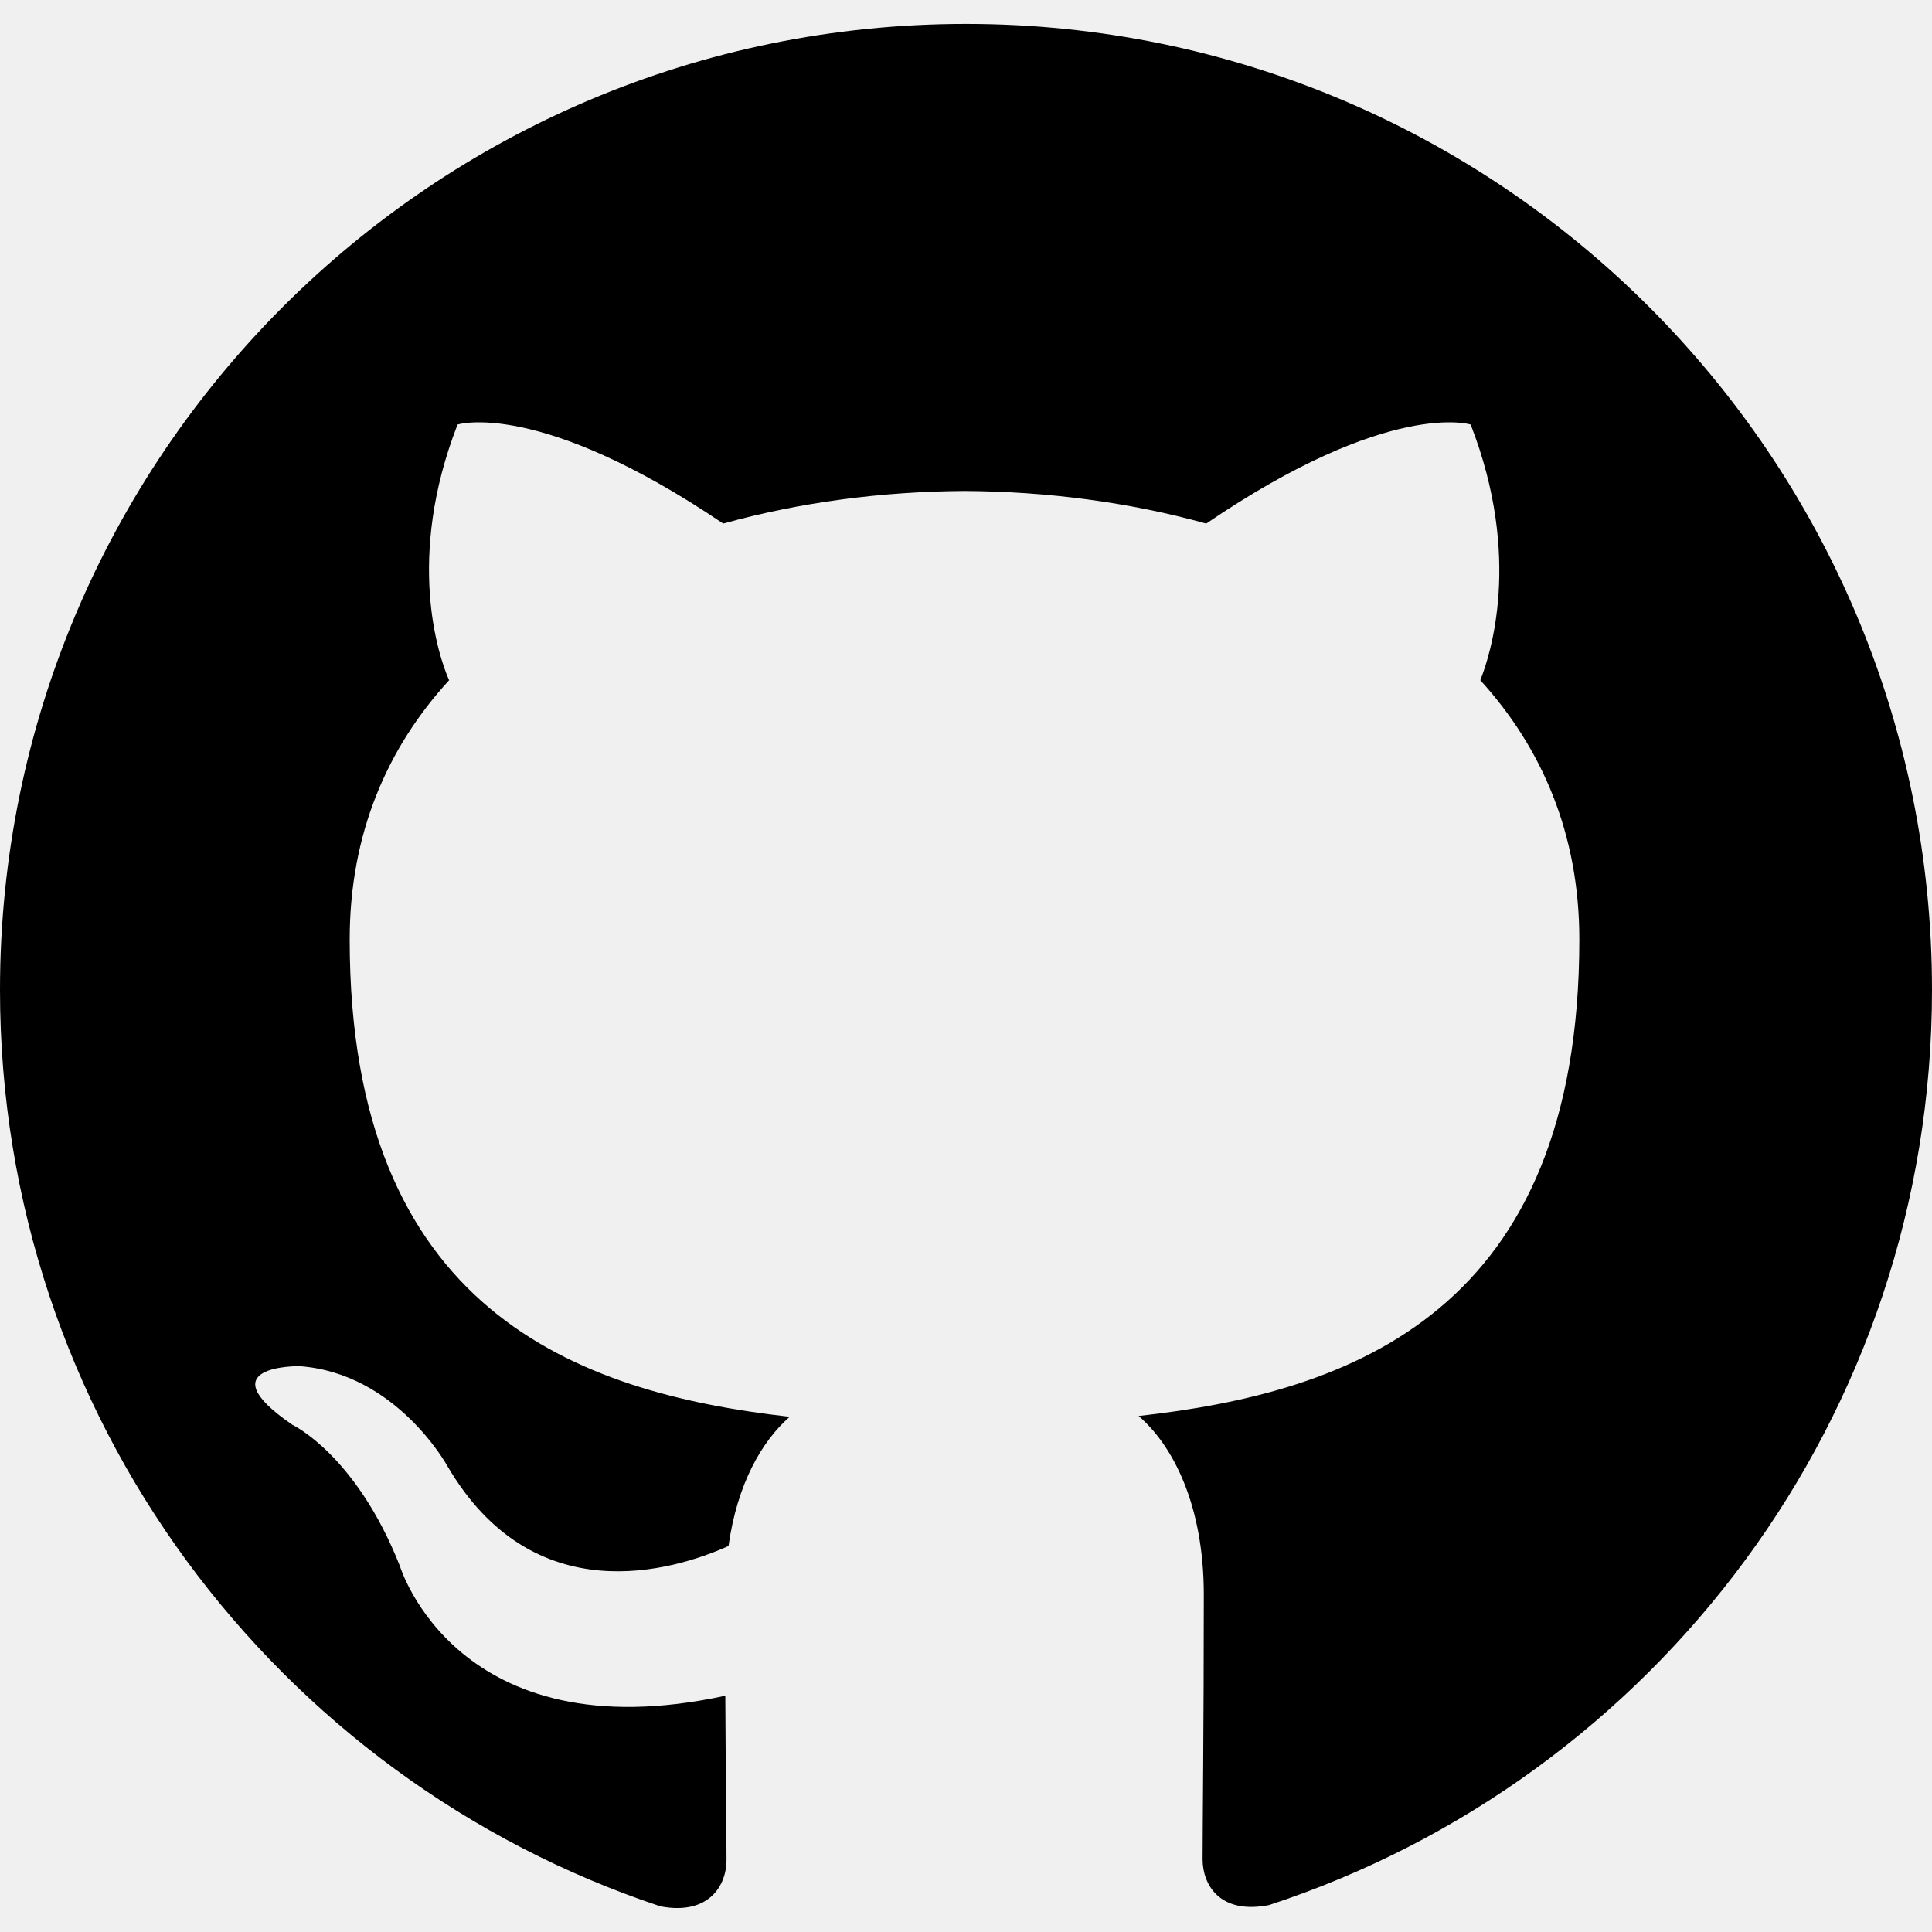
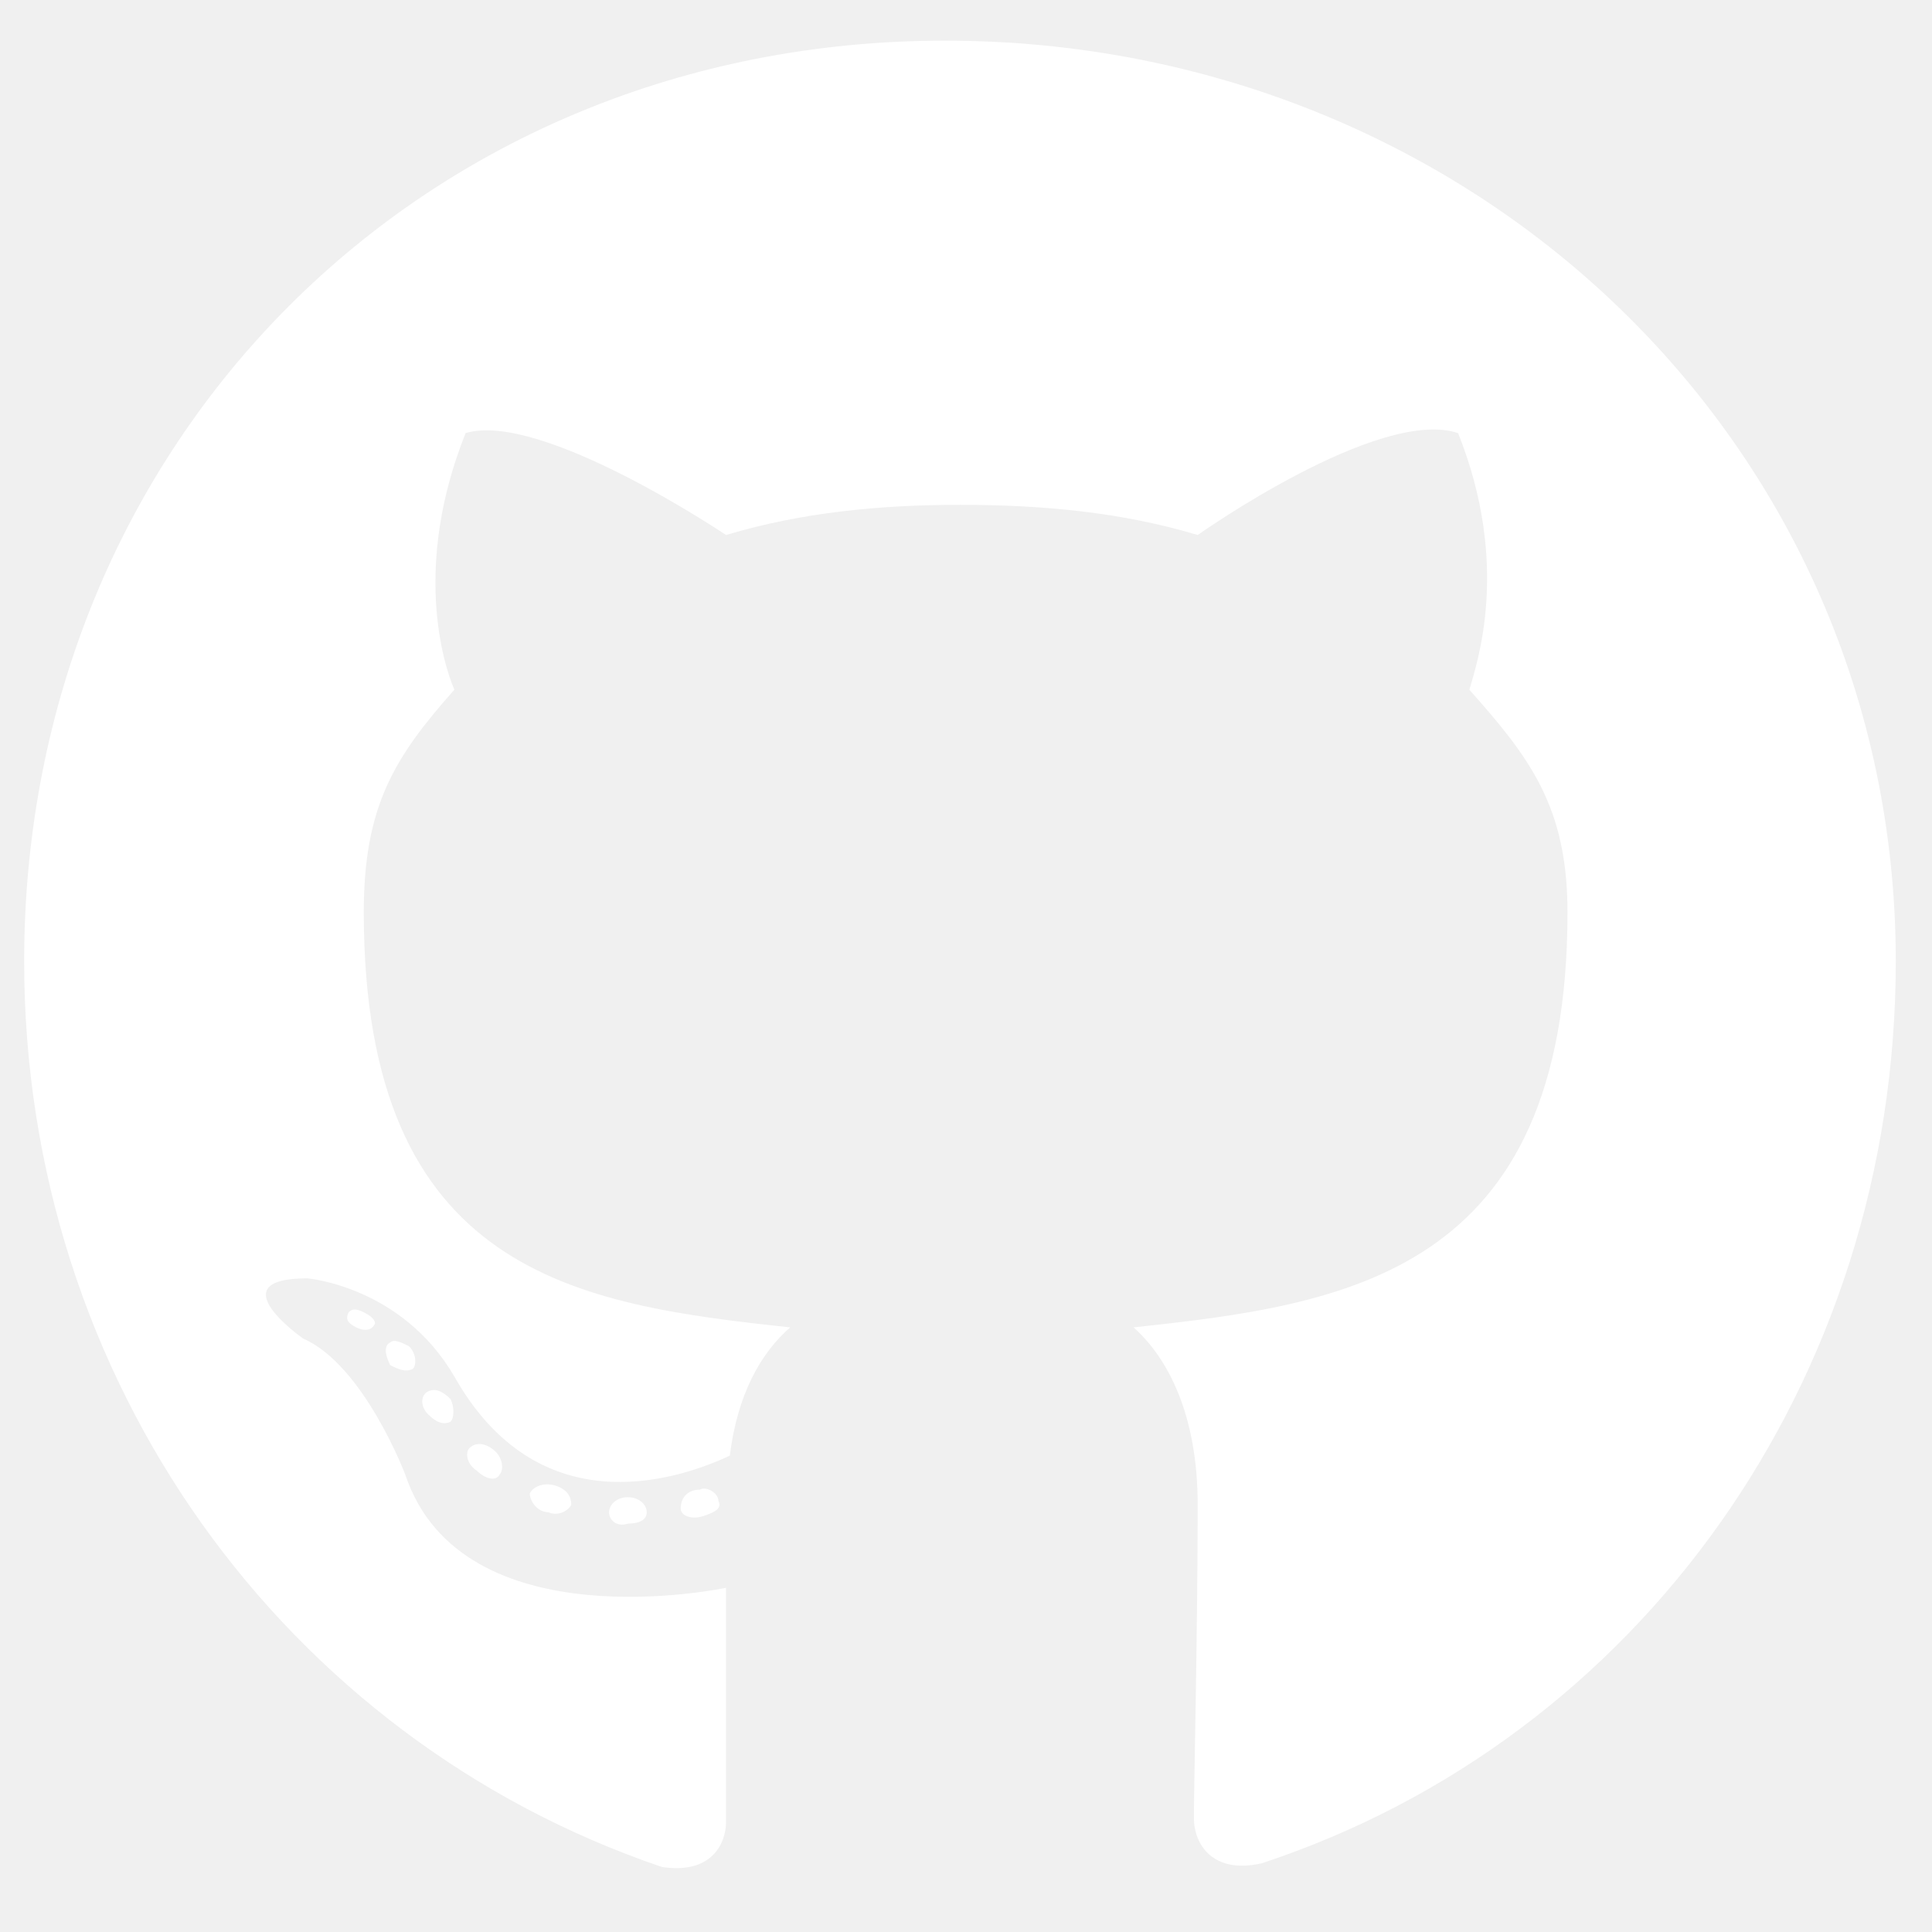
- <svg xmlns="http://www.w3.org/2000/svg" role="img" viewBox="0 0 24 24">
-   <path d="M12 .297c-6.63 0-12 5.373-12 12 0 5.303 3.438 9.8 8.205 11.385.6.113.82-.258.82-.577 0-.285-.01-1.04-.015-2.04-3.338.724-4.042-1.61-4.042-1.61C4.422 18.07 3.633 17.7 3.633 17.7c-1.087-.744.084-.729.084-.729 1.205.084 1.838 1.236 1.838 1.236 1.07 1.835 2.809 1.305 3.495.998.108-.776.417-1.305.76-1.605-2.665-.3-5.466-1.332-5.466-5.93 0-1.31.465-2.38 1.235-3.22-.135-.303-.54-1.523.105-3.176 0 0 1.005-.322 3.3 1.23.96-.267 1.98-.399 3-.405 1.02.006 2.04.138 3 .405 2.28-1.552 3.285-1.23 3.285-1.23.645 1.653.24 2.873.12 3.176.765.84 1.23 1.91 1.23 3.22 0 4.61-2.805 5.625-5.475 5.92.42.36.81 1.096.81 2.22 0 1.606-.015 2.896-.015 3.286 0 .315.21.69.825.57C20.565 22.092 24 17.592 24 12.297c0-6.627-5.373-12-12-12" />
+ <svg xmlns="http://www.w3.org/2000/svg" width="24" height="24" viewBox="0 0 24 24" fill="none">
+   <path d="M8.034 18.786C8.034 18.88 7.941 18.927 7.8 18.927C7.659 18.974 7.566 18.88 7.566 18.786C7.566 18.692 7.659 18.599 7.8 18.599C7.941 18.599 8.034 18.692 8.034 18.786ZM6.581 18.552C6.628 18.458 6.769 18.411 6.909 18.458C7.05 18.505 7.097 18.599 7.097 18.692C7.05 18.786 6.909 18.833 6.816 18.786C6.675 18.786 6.581 18.646 6.581 18.552ZM8.691 18.505C8.784 18.458 8.925 18.552 8.925 18.646C8.972 18.739 8.878 18.786 8.738 18.833C8.597 18.88 8.456 18.833 8.456 18.739C8.456 18.599 8.55 18.505 8.691 18.505ZM11.738 0.505C18.253 0.505 23.55 5.474 23.55 11.943C23.55 17.146 20.363 21.599 15.675 23.146C15.066 23.286 14.831 22.911 14.831 22.583C14.831 22.208 14.878 20.239 14.878 18.692C14.878 17.567 14.503 16.864 14.081 16.489C16.706 16.208 19.472 15.833 19.472 11.333C19.472 10.021 19.003 9.411 18.253 8.568C18.347 8.239 18.769 7.021 18.113 5.38C17.128 5.052 14.878 6.646 14.878 6.646C13.941 6.364 12.956 6.271 11.925 6.271C10.941 6.271 9.956 6.364 9.019 6.646C9.019 6.646 6.722 5.099 5.784 5.38C5.128 7.021 5.503 8.239 5.644 8.568C4.894 9.411 4.519 10.021 4.519 11.333C4.519 15.833 7.191 16.208 9.816 16.489C9.441 16.817 9.159 17.333 9.066 18.083C8.363 18.411 6.675 18.927 5.644 17.099C4.988 15.974 3.816 15.88 3.816 15.88C2.691 15.88 3.769 16.63 3.769 16.63C4.519 16.958 5.034 18.317 5.034 18.317C5.738 20.427 9.019 19.724 9.019 19.724C9.019 20.708 9.019 22.302 9.019 22.63C9.019 22.911 8.831 23.286 8.222 23.192C3.534 21.599 0.3 17.146 0.3 11.943C0.3 5.474 5.269 0.505 11.738 0.505ZM4.847 16.677C4.894 16.63 4.988 16.677 5.081 16.724C5.175 16.817 5.175 16.958 5.128 17.005C5.034 17.052 4.941 17.005 4.847 16.958C4.8 16.864 4.753 16.724 4.847 16.677ZM4.331 16.302C4.378 16.255 4.425 16.255 4.519 16.302C4.613 16.349 4.659 16.396 4.659 16.442C4.613 16.536 4.519 16.536 4.425 16.489C4.331 16.442 4.284 16.396 4.331 16.302ZM5.831 17.989C5.925 17.896 6.066 17.942 6.159 18.036C6.253 18.13 6.253 18.271 6.206 18.317C6.159 18.411 6.019 18.364 5.925 18.271C5.784 18.177 5.784 18.036 5.831 17.989ZM5.316 17.286C5.409 17.239 5.503 17.286 5.597 17.38C5.644 17.474 5.644 17.614 5.597 17.661C5.503 17.708 5.409 17.661 5.316 17.567C5.222 17.474 5.222 17.333 5.316 17.286Z" fill="white" />
</svg>
